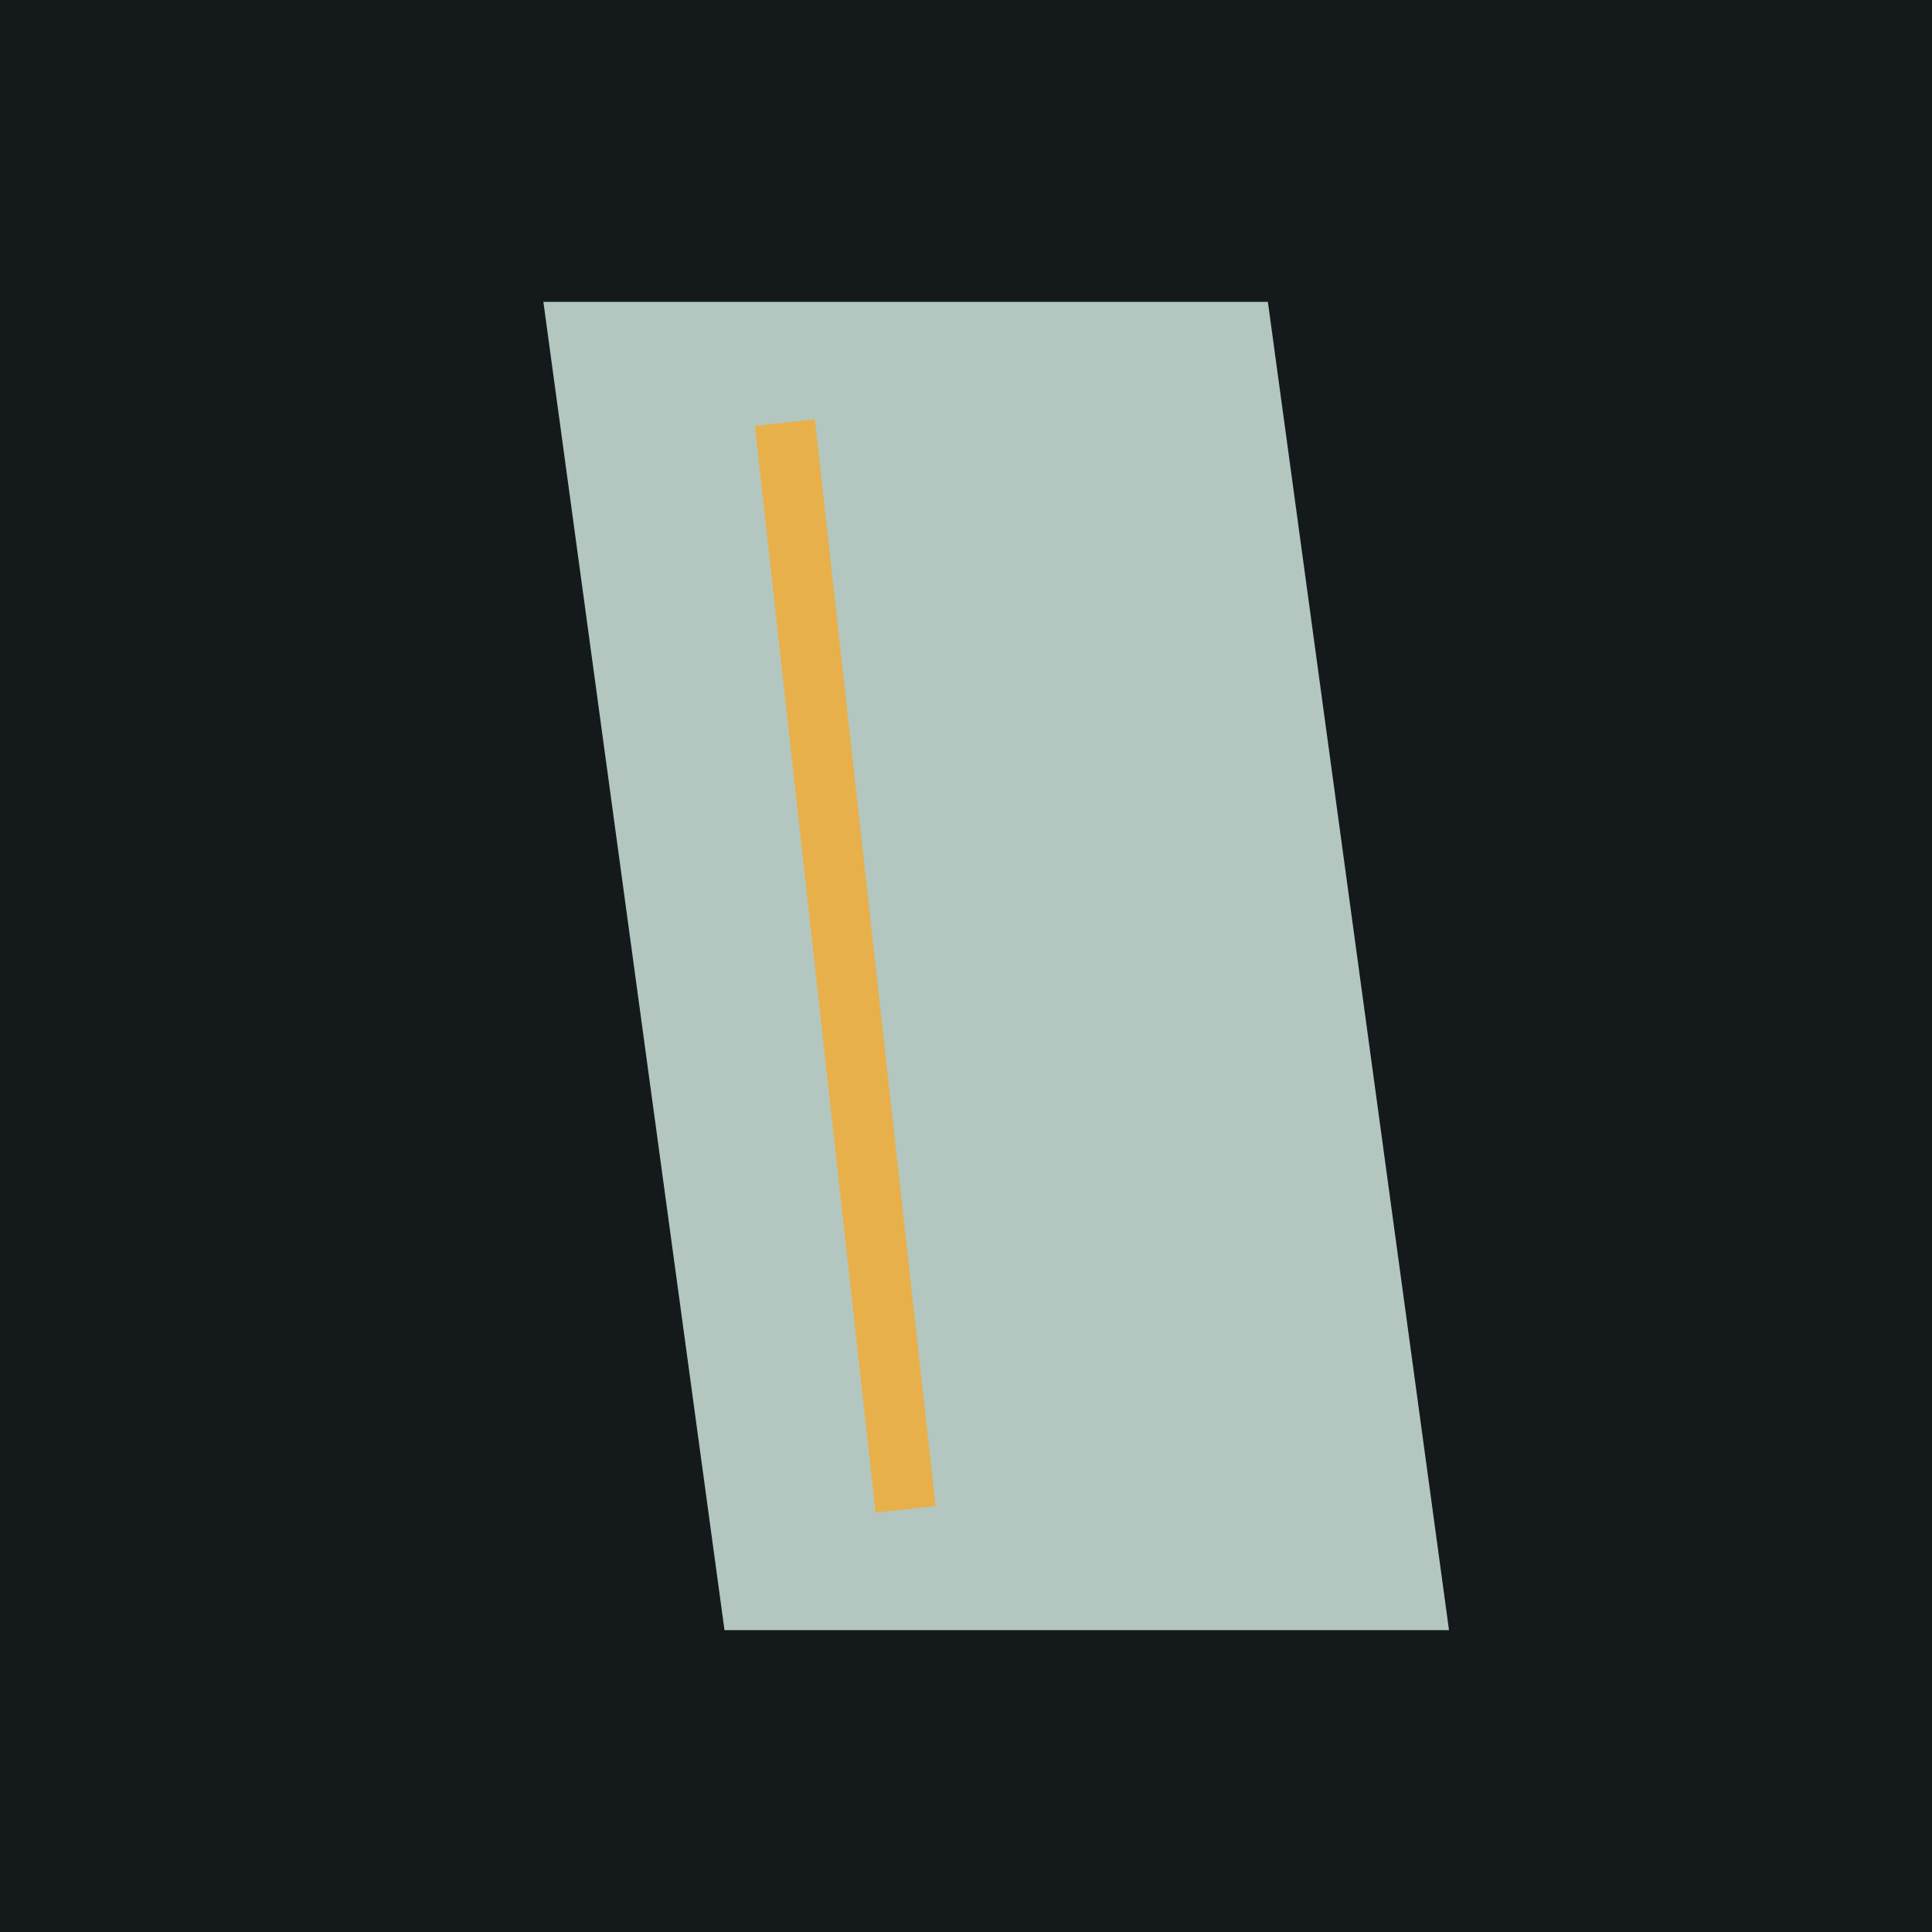
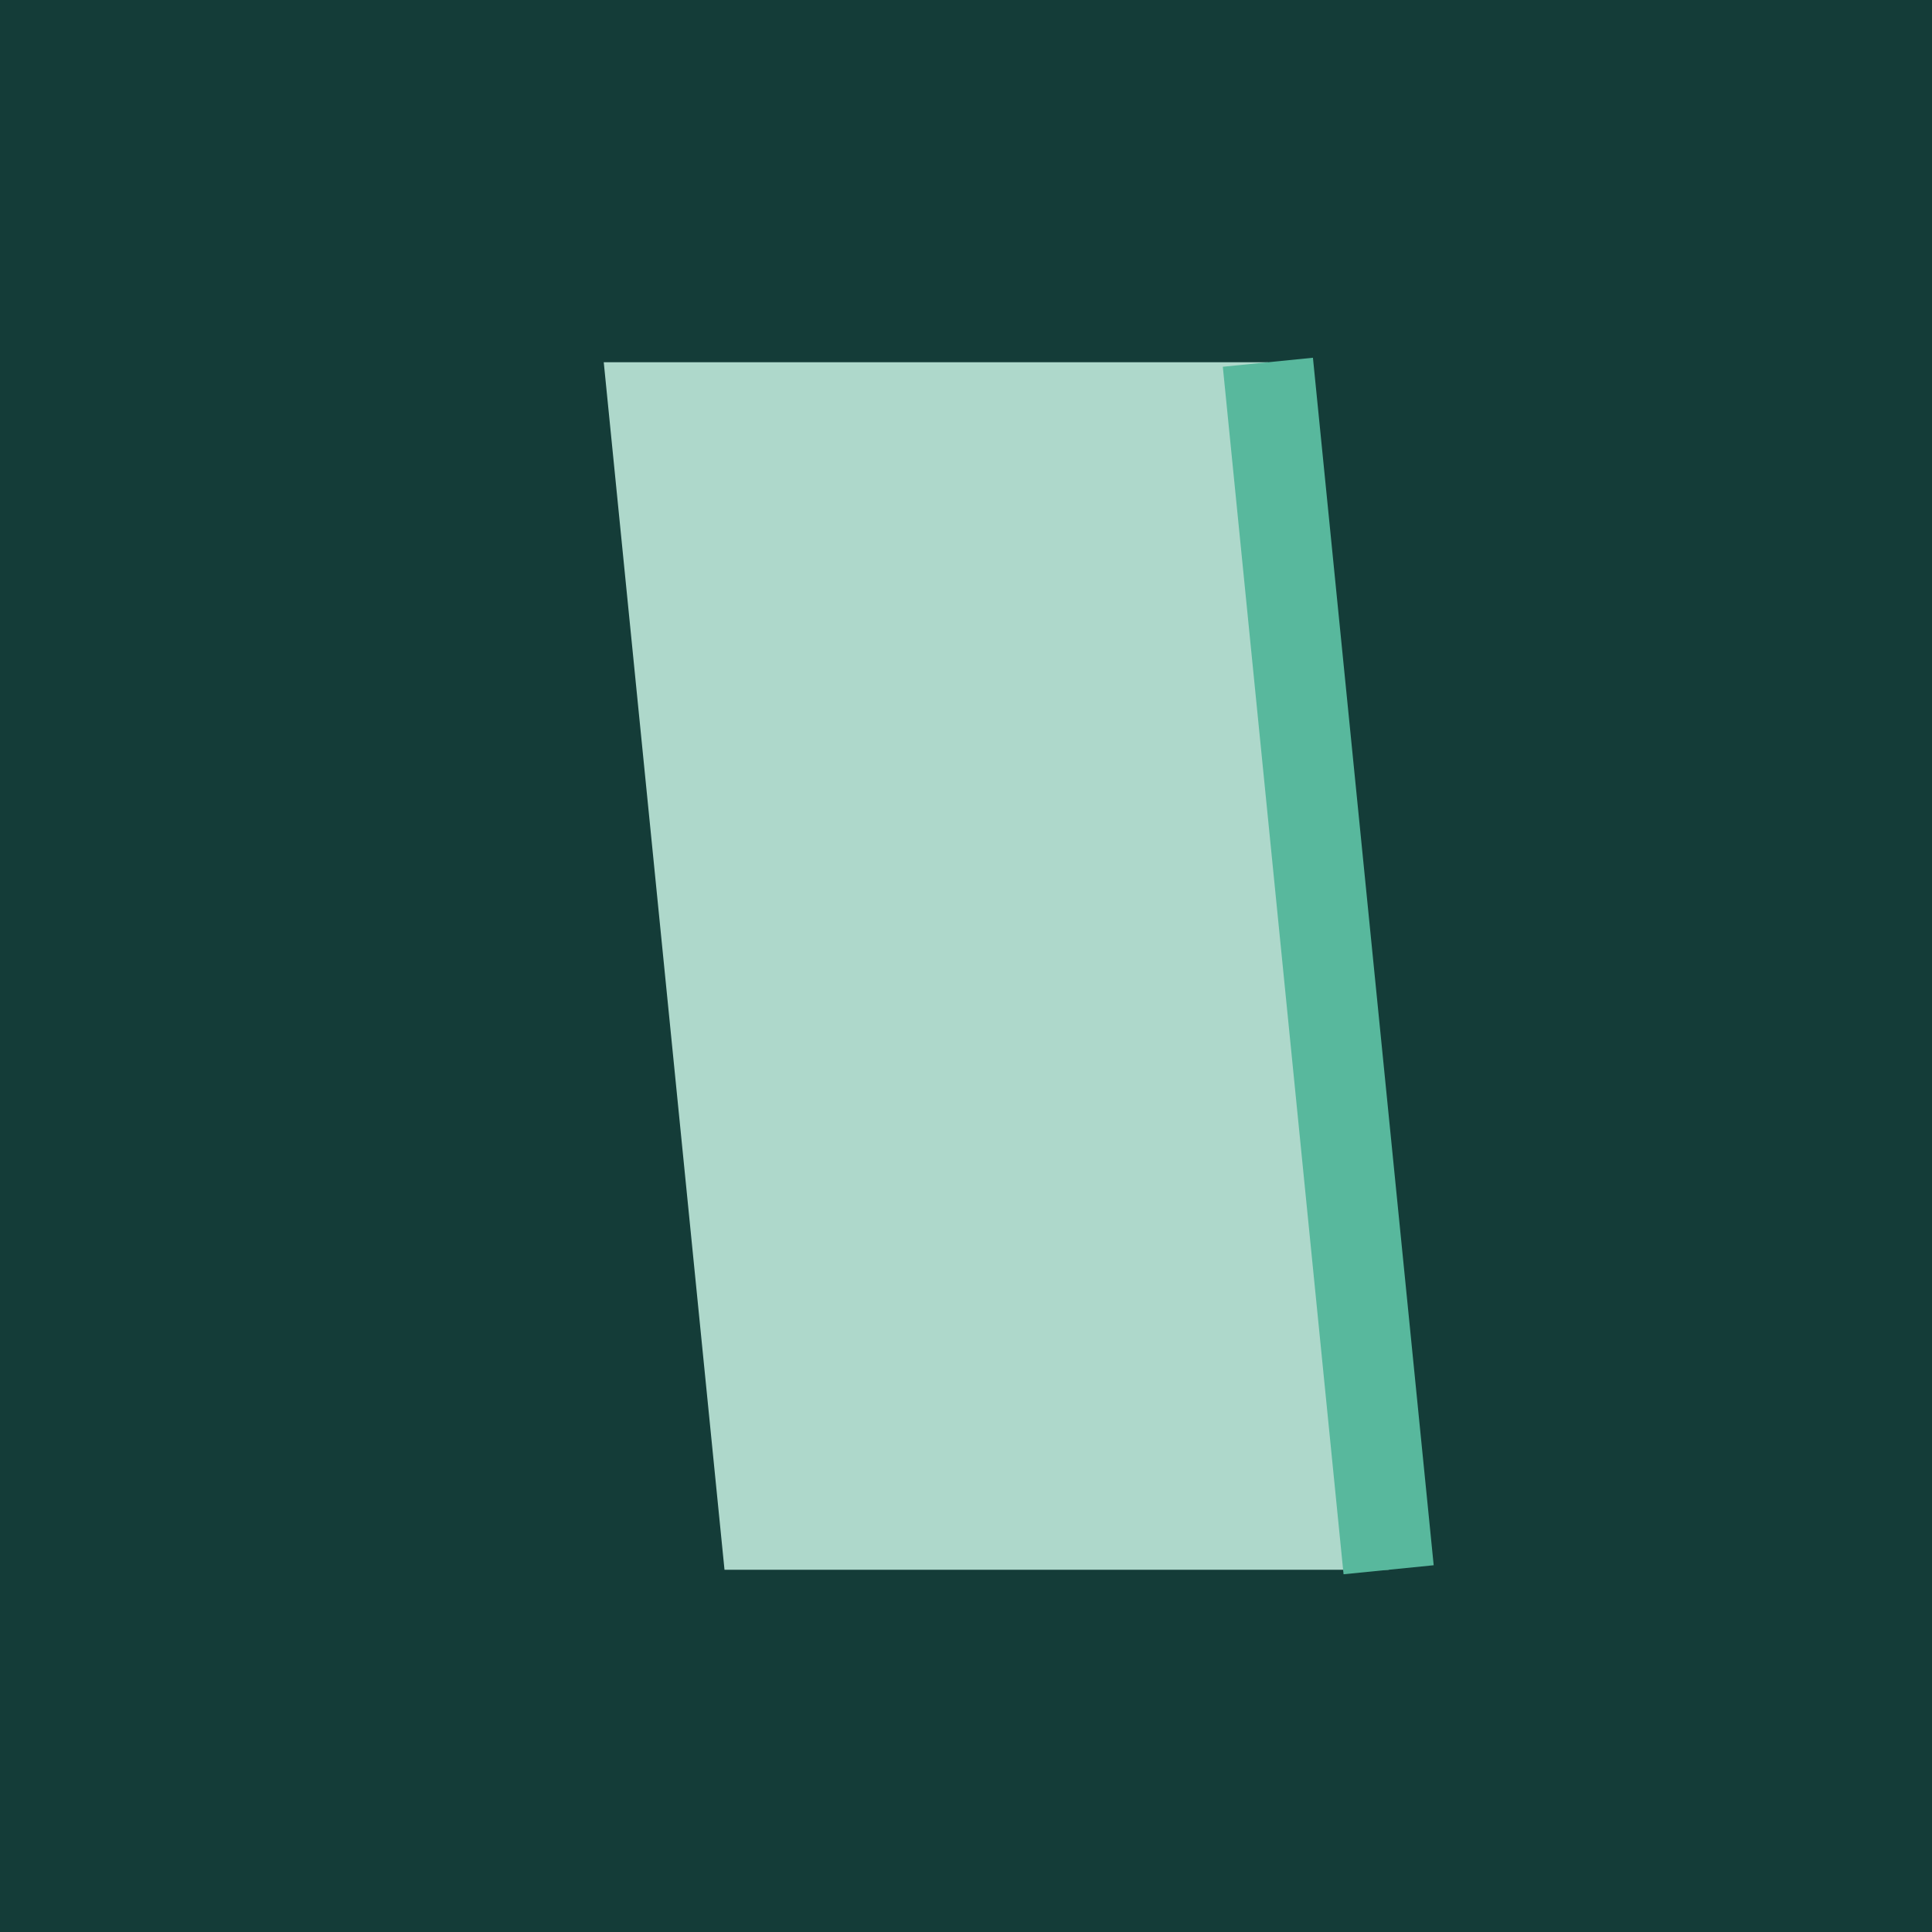
<svg xmlns="http://www.w3.org/2000/svg" viewBox="0 0 64 64">
-   <rect width="64" height="64" fill="#141a1c" />
-   <path d="M18 10h24l6 44H24z" fill="#cfe5dd" fill-opacity=".85" />
-   <path d="M26 14l4 36" stroke="#e8b04a" stroke-width="2" />
+   <rect width="64" height="64" fill="#143c38" />
+   <path d="M20 12h22l4 40H24z" fill="#bfe9dc" fill-opacity=".9" />
+   <path d="M42 12l4 40" stroke="#58b89d" stroke-width="3" />
</svg>
